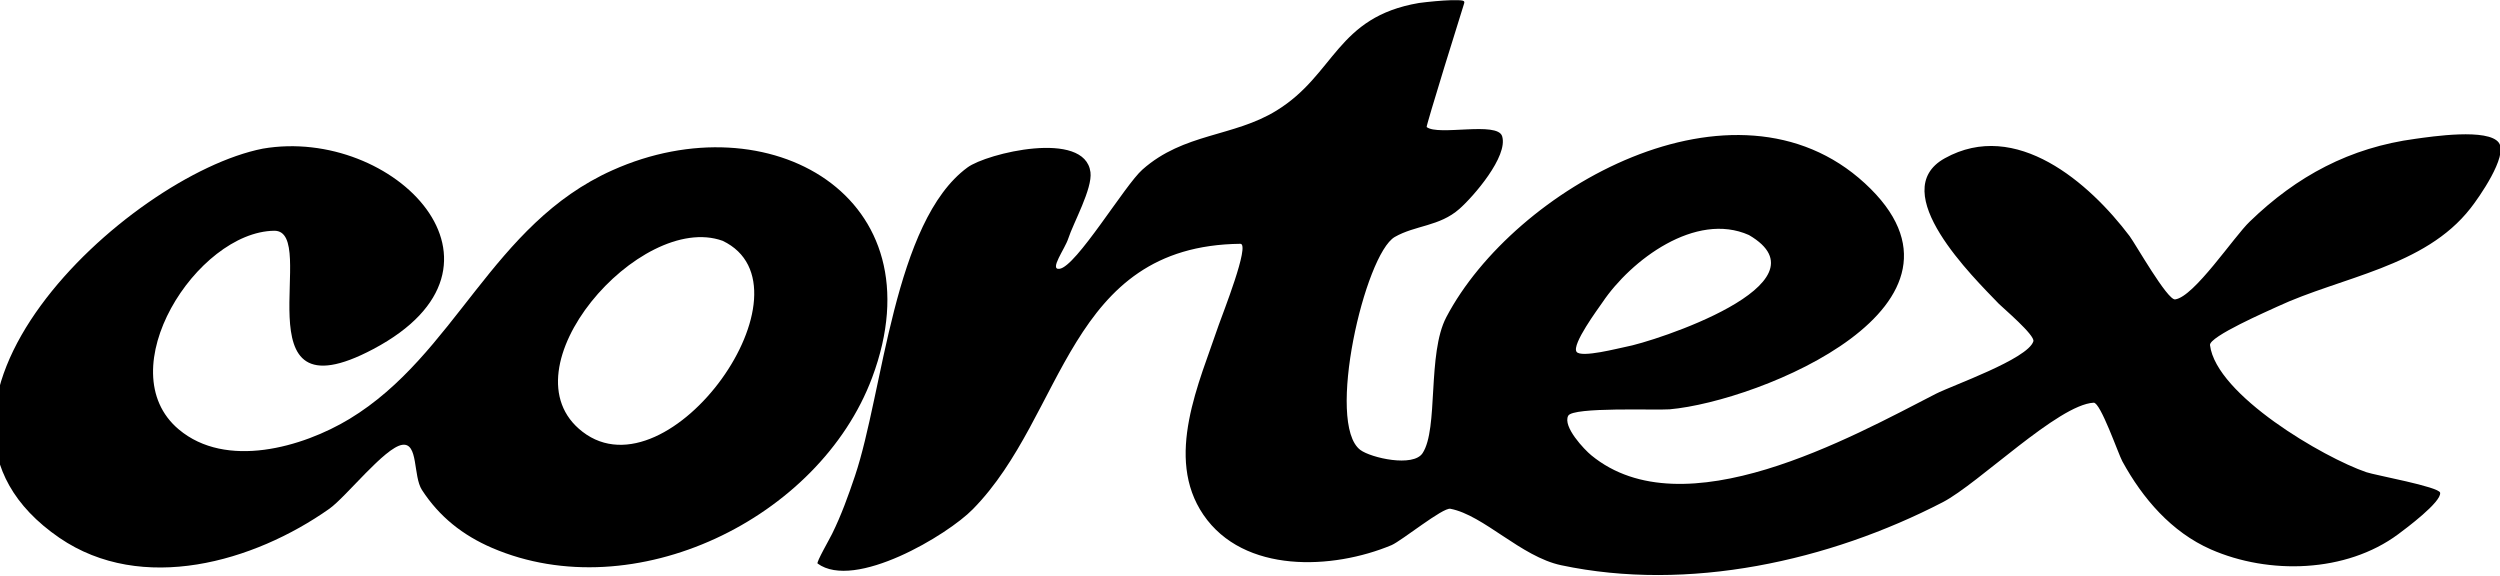
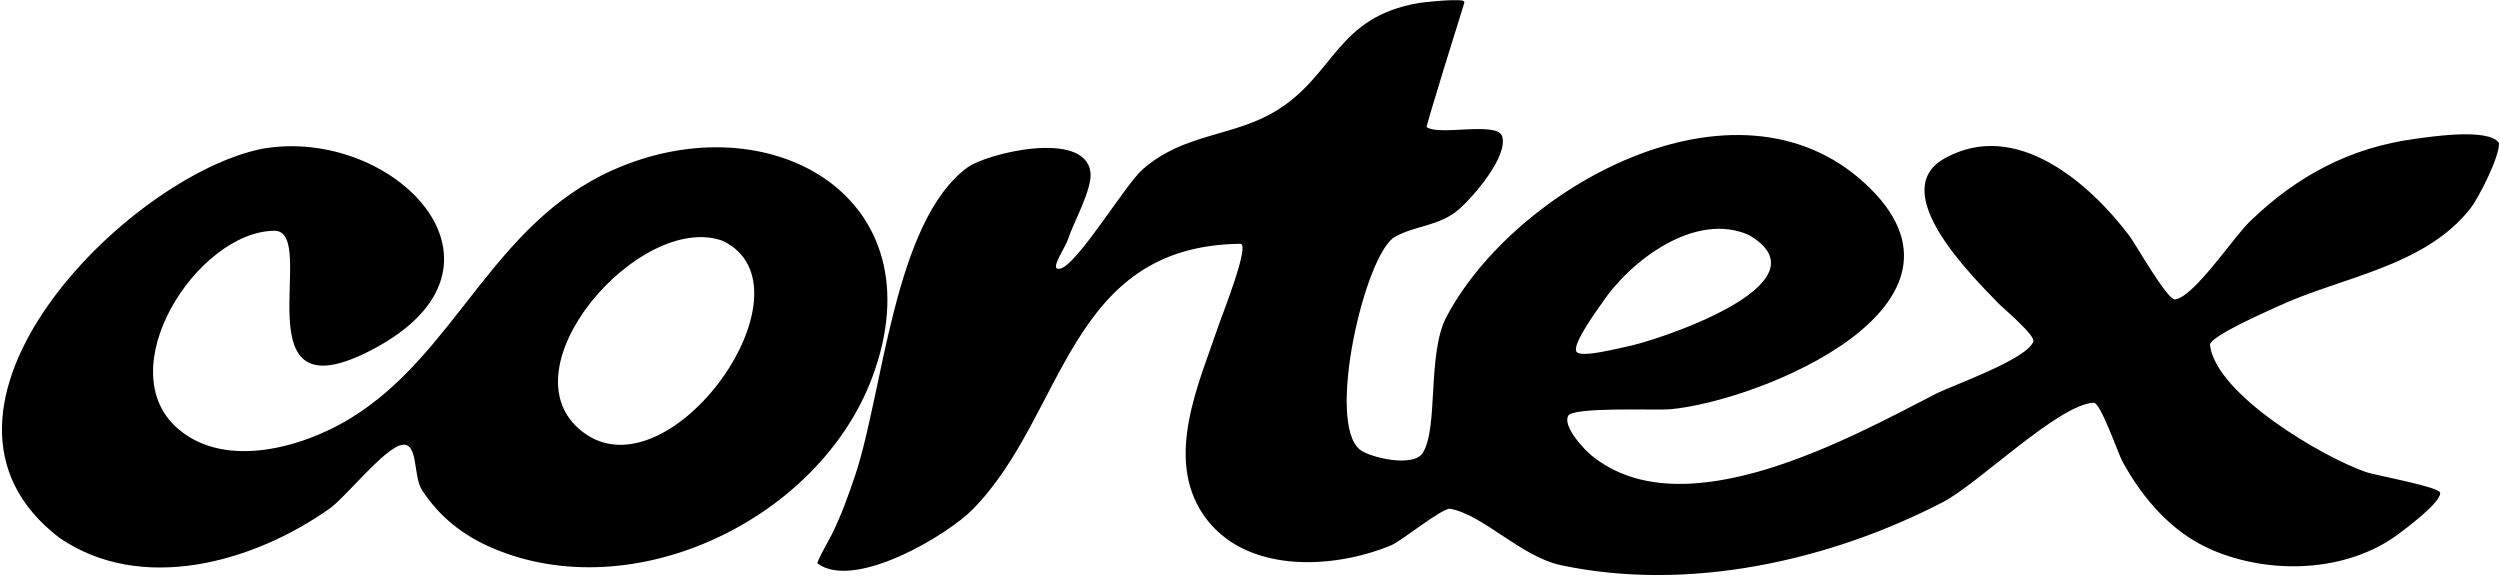
<svg xmlns="http://www.w3.org/2000/svg" width="1169" height="269" viewBox="0 0 1169 269">
  <g fill="currentColor" fill-rule="evenodd">
-     <path d="M 663.5 1.4       C 624.8 8.0 624.4 34.8 596.9 51.7       C 576.8 64.1 553.6 62.1 534.2 79.3       C 526.0 86.5 503.2 124.8 495.4 125.7       C 490.5 126.3 498.0 116.3 499.5 111.6       C 501.9 104.2 510.9 88.2 509.9 80.5       C 507.3 60.5 461.3 71.7 452.4 78.3       C 417.9 103.6 413.0 183.2 399.8 222.5       C 396.7 231.7 393.4 240.9 389.1 249.6       C 388.0 251.9 381.6 263.0 382.3 263.5       C 399.6 276.2 443.1 250.2 454.9 238.1       C 498.3 194.0 499.0 114.9 580.0 114.0       C 584.7 114.0 571.6 147.0 569.9 151.9       C 560.8 178.9 544.4 213.8 562.7 240.7       C 581.6 268.4 623.2 266.4 650.7 254.9       C 655.5 252.8 674.7 237.2 678.2 237.9       C 693.8 240.9 711.2 260.3 730.0 264.3       C 789.4 276.9 855.2 262.4 908.5 234.8       C 925.2 226.1 962.4 189.2 979.0 188.3       C 982.2 188.1 990.5 212.2 992.4 215.7       C 1001.9 233.1 1015.4 248.8 1033.8 256.9       C 1060.9 268.8 1097.0 267.9 1121.4 249.8       C 1124.9 247.2 1141.7 234.7 1141.0 230.4       C 1140.5 227.6 1110.5 222.2 1106.5 220.8       C 1086.6 214.0 1036.3 184.7 1033.4 161.4       C 1032.8 157.4 1061.0 145.2 1064.8 143.4       C 1094.8 129.4 1133.7 124.9 1155.2 97.4       C 1159.0 92.6 1172.8 73.0 1168.5 66.8       C 1163.6 59.8 1136.8 63.9 1129.5 64.9       C 1098.8 69.0 1074.0 82.3 1052.0 103.6       C 1044.7 110.5 1026.0 138.8 1017.1 140.0       C 1013.5 140.5 998.5 114.0 995.8 110.4       C 977.0 85.5 942.7 55.5 909.4 74.0       C 881.4 89.5 923.0 129.9 934.7 142.1       C 936.5 143.9 951.7 156.8 950.8 159.6       C 948.2 167.9 912.7 180.3 905.3 184.1       C 865.6 204.5 787.2 248.3 744.1 212.9       C 740.9 210.3 730.6 199.5 733.3 194.4       C 735.5 190.2 774.3 191.9 780.7 191.4       C 822.7 187.7 933.8 142.5 872.0 85.7       C 811.2 29.8 707.9 88.1 676.3 148.3       C 667.3 165.4 672.7 200.5 665.2 211.9       C 660.8 218.6 641.1 214.1 636.1 210.4       C 619.8 198.2 638.2 118.9 652.2 110.8       C 661.8 105.3 673.1 105.9 682.4 97.7       C 689.0 91.9 705.3 73.1 702.4 63.7       C 700.2 56.6 672.5 63.7 667.1 59.4       C 666.9 59.3 670.7 46.6 675.4 31.3       C 680.2 16.0 684.3 2.7 684.6 1.7       C 685.1 0.2 684.4 0.0 678.3 0.1       C 674.6 0.2 667.9 0.8 663.5 1.4 Z       M 817.8 109.9       C 856.9 132.7 773.1 159.9 760.1 162.2       C 757.3 162.7 739.3 167.5 737.2 164.5       C 734.8 161.1 747.4 144.2 749.3 141.4       C 762.6 121.6 792.9 98.8 817.8 109.9 Z" />
-     <path d="M 122.9 69.5       C 59.5 82.0 -58.9 192.0 27.8 251.5       C 66.4 277.9 118.7 262.8 154.0 237.9       C 161.9 232.3 179.9 209.2 188.1 208.0       C 195.7 206.9 193.1 222.6 197.3 229.1       C 205.4 241.6 216.4 250.3 230.1 256.2       C 296.4 284.7 383.1 242.6 407.8 176.6       C 439.6 91.7 359.3 46.9 286.4 79.6       C 229.8 104.9 213.1 165.8 163.4 195.9       C 141.4 209.2 105.7 219.4 83.6 200.8       C 50.6 173.1 92.1 108.4 128.2 107.9       C 150.0 107.6 110.2 197.4 174.6 163.2       C 248.4 124.1 184.1 59.0 122.9 69.5 Z       M 337.9 112.6       C 383.4 134.3 313.1 233.3 272.4 201.9       C 234.5 172.8 299.3 98.7 337.9 112.6 Z" />
+     <path d="M 663.5 1.4       C 624.8 8.0 624.4 34.8 596.9 51.7       C 576.8 64.1 553.6 62.1 534.2 79.3       C 526.0 86.5 503.2 124.8 495.4 125.7       C 490.5 126.3 498.0 116.3 499.5 111.6       C 501.9 104.2 510.9 88.2 509.9 80.5       C 507.3 60.5 461.3 71.7 452.4 78.3       C 417.9 103.6 413.0 183.2 399.8 222.5       C 396.7 231.7 393.4 240.9 389.1 249.6       C 388.0 251.9 381.6 263.0 382.3 263.5       C 399.6 276.2 443.1 250.2 454.9 238.1       C 498.3 194.0 499.0 114.9 580.0 114.0       C 584.7 114.0 571.6 147.0 569.9 151.9       C 560.8 178.9 544.4 213.8 562.7 240.7       C 581.6 268.4 623.2 266.4 650.7 254.9       C 655.5 252.8 674.7 237.2 678.2 237.9       C 693.8 240.9 711.2 260.3 730.0 264.3       C 789.4 276.9 855.2 262.4 908.5 234.8       C 925.2 226.1 962.4 189.2 979.0 188.3       C 982.2 188.1 990.5 212.2 992.4 215.7       C 1001.9 233.1 1015.4 248.8 1033.8 256.9       C 1060.9 268.8 1097.0 267.9 1121.4 249.8       C 1124.9 247.2 1141.7 234.7 1141.0 230.4       C 1140.5 227.6 1110.5 222.2 1106.5 220.8       C 1086.6 214.0 1036.3 184.7 1033.4 161.4       C 1032.8 157.4 1061.0 145.2 1064.8 143.4       C 1094.8 129.4 1133.7 124.9 1155.2 97.4       C 1159.0 92.6 1169.0 73.0 1168.5 66.8       C 1163.6 59.8 1136.8 63.9 1129.5 64.9       C 1098.8 69.0 1074.0 82.3 1052.0 103.6       C 1044.7 110.5 1026.0 138.8 1017.1 140.0       C 1013.5 140.5 998.5 114.0 995.8 110.4       C 977.0 85.5 942.7 55.5 909.4 74.0       C 881.4 89.5 923.0 129.9 934.7 142.1       C 936.5 143.9 951.7 156.8 950.8 159.6       C 948.2 167.9 912.7 180.3 905.3 184.1       C 865.6 204.5 787.2 248.3 744.1 212.9       C 740.9 210.3 730.6 199.5 733.3 194.4       C 735.5 190.2 774.3 191.9 780.7 191.4       C 822.7 187.7 933.8 142.5 872.0 85.7       C 811.2 29.8 707.9 88.1 676.3 148.3       C 667.3 165.4 672.7 200.5 665.2 211.9       C 660.8 218.6 641.1 214.1 636.1 210.4       C 619.8 198.2 638.2 118.9 652.2 110.8       C 661.8 105.3 673.1 105.9 682.4 97.7       C 689.0 91.9 705.3 73.1 702.4 63.7       C 700.2 56.6 672.5 63.7 667.1 59.4       C 666.9 59.3 670.7 46.6 675.4 31.3       C 680.2 16.0 684.3 2.7 684.6 1.7       C 685.1 0.2 684.4 0.0 678.3 0.1       C 674.6 0.2 667.9 0.8 663.5 1.4 Z       M 817.8 109.9       C 856.9 132.7 773.1 159.9 760.1 162.2       C 757.3 162.7 739.3 167.5 737.2 164.5       C 734.8 161.1 747.4 144.2 749.3 141.4       C 762.6 121.6 792.9 98.8 817.8 109.9 Z" />
+     <path d="M 122.9 69.5       C 59.5 82.0 -50.0 192.0 27.8 251.5       C 66.4 277.9 118.7 262.8 154.0 237.9       C 161.9 232.3 179.9 209.2 188.1 208.0       C 195.7 206.9 193.1 222.6 197.3 229.1       C 205.4 241.6 216.4 250.3 230.1 256.2       C 296.4 284.7 383.1 242.6 407.8 176.6       C 439.6 91.7 359.3 46.9 286.4 79.6       C 229.8 104.9 213.1 165.8 163.4 195.9       C 141.4 209.2 105.7 219.4 83.6 200.8       C 50.6 173.1 92.1 108.4 128.2 107.9       C 150.0 107.6 110.2 197.4 174.6 163.2       C 248.4 124.1 184.1 59.0 122.9 69.5 Z       M 337.9 112.6       C 383.4 134.3 313.1 233.3 272.4 201.9       C 234.5 172.8 299.3 98.7 337.9 112.6 Z" />
  </g>
</svg>
